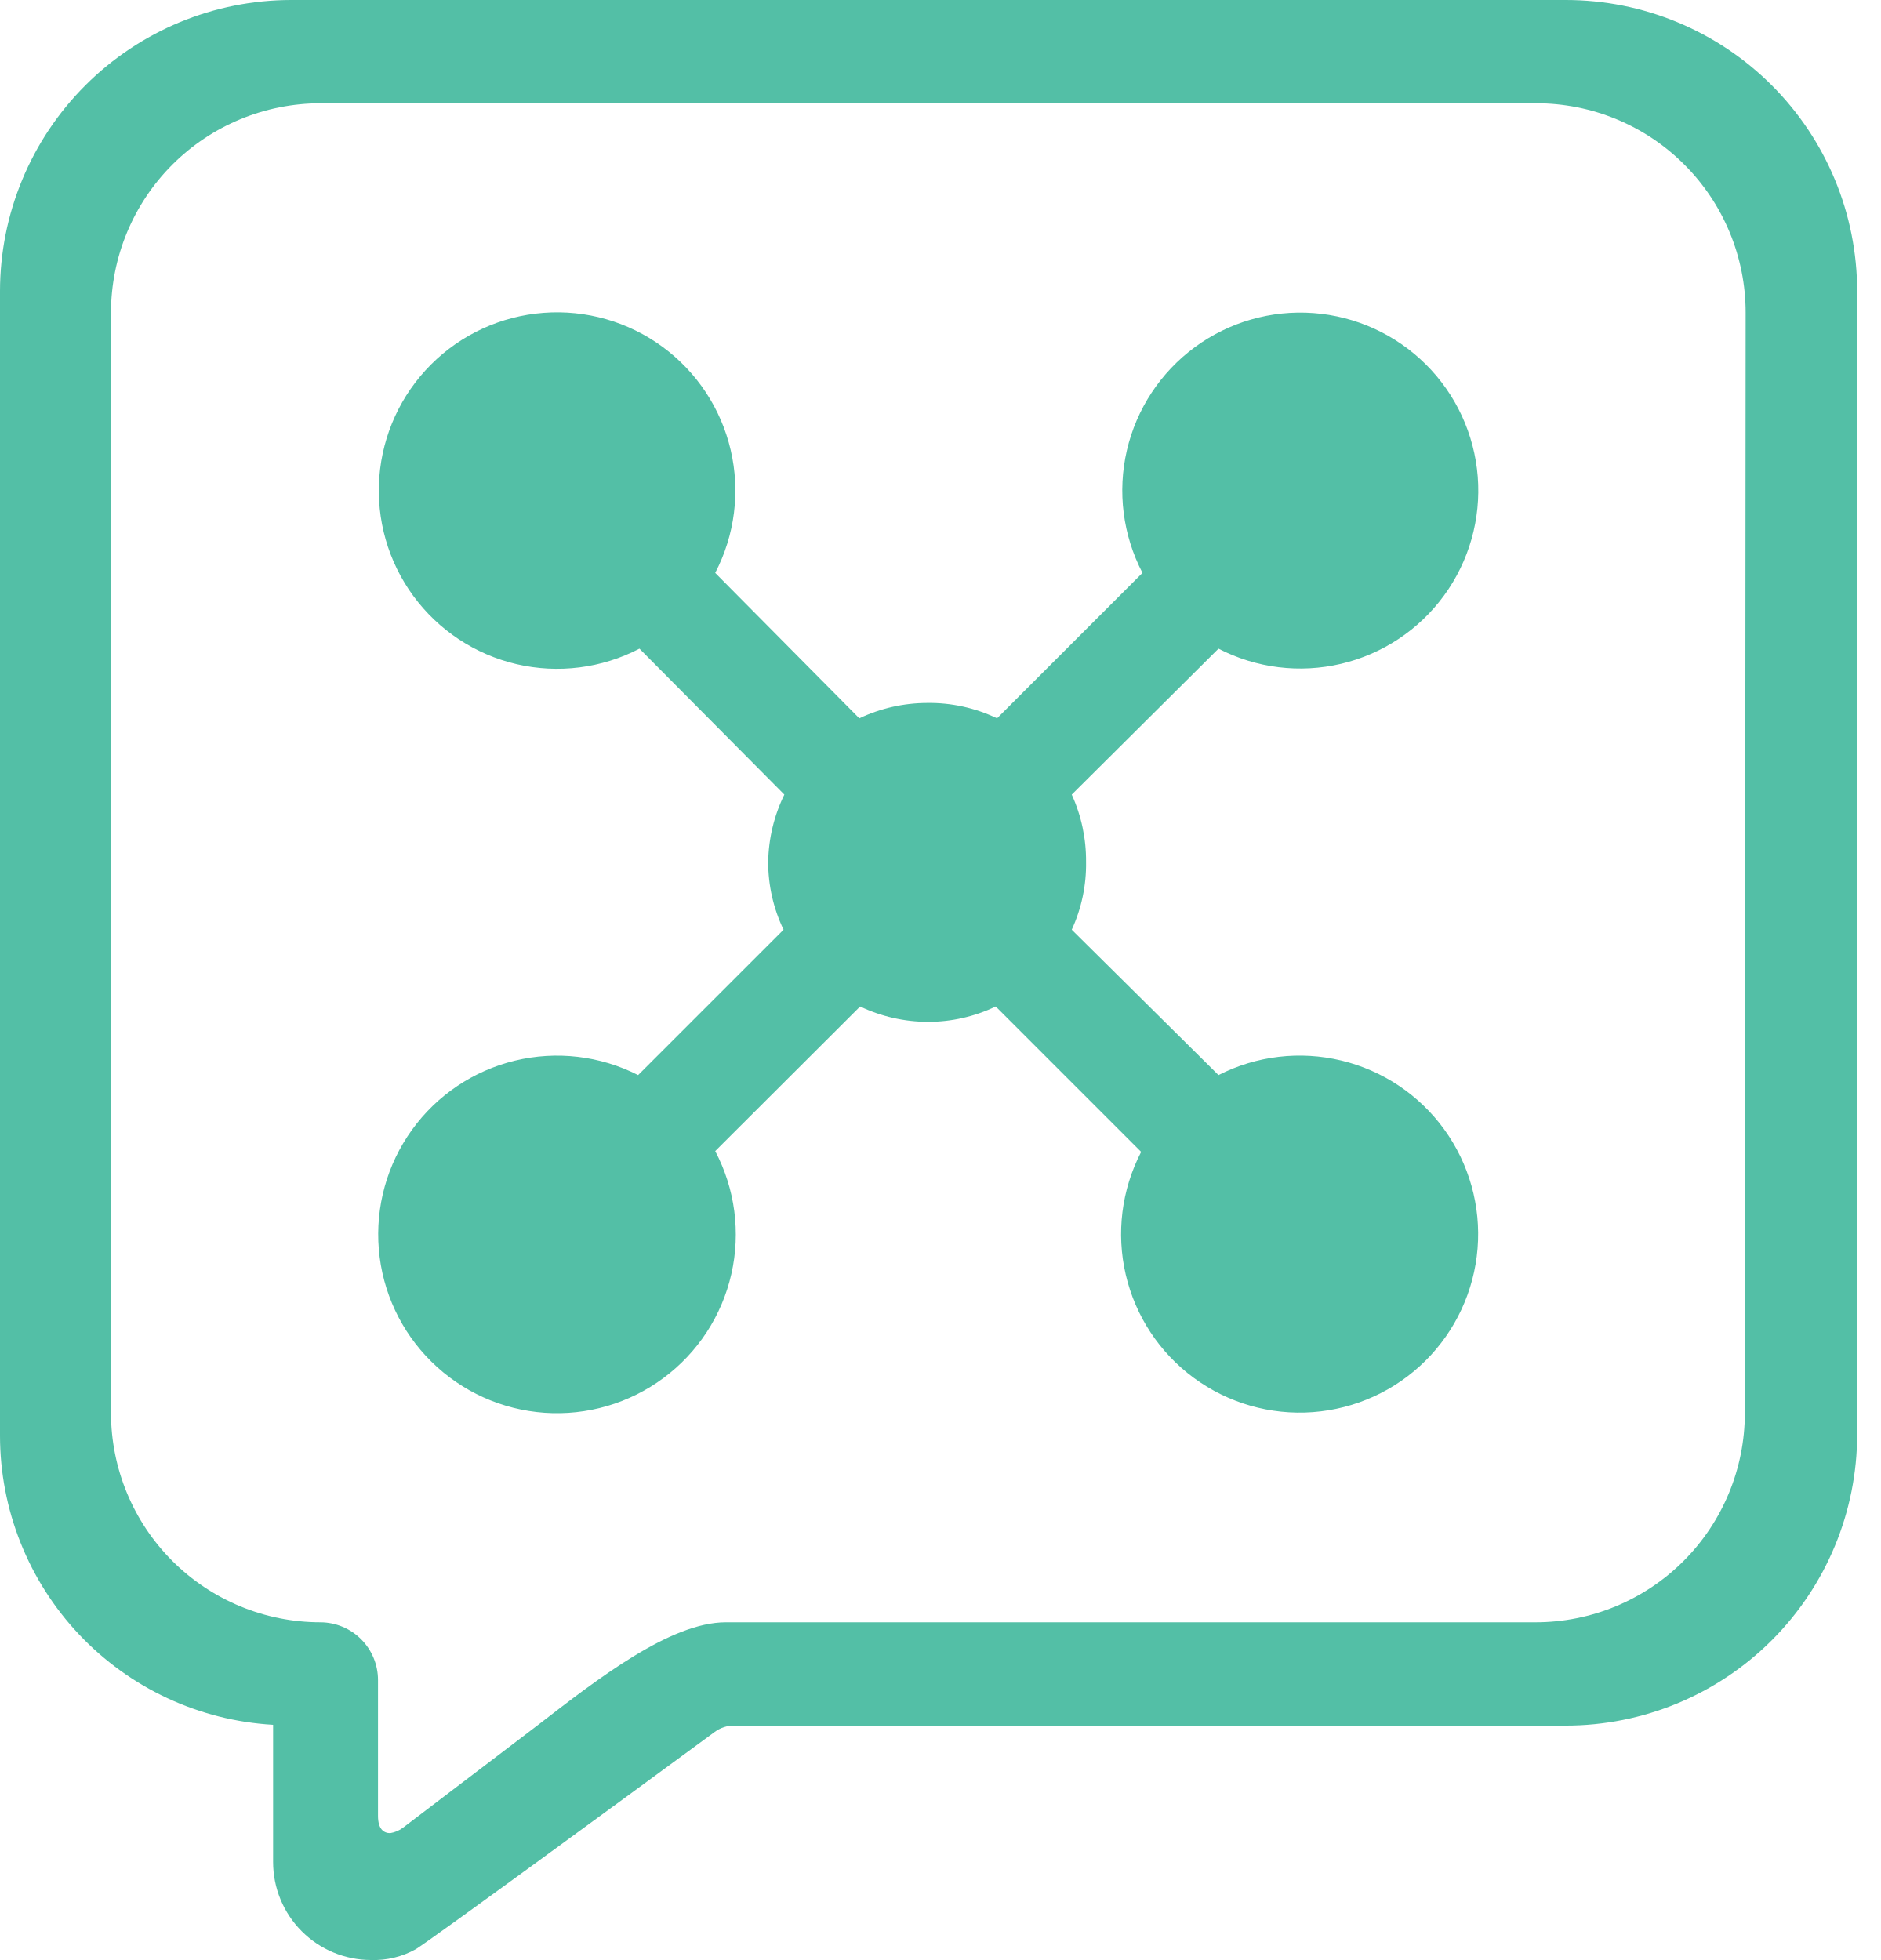
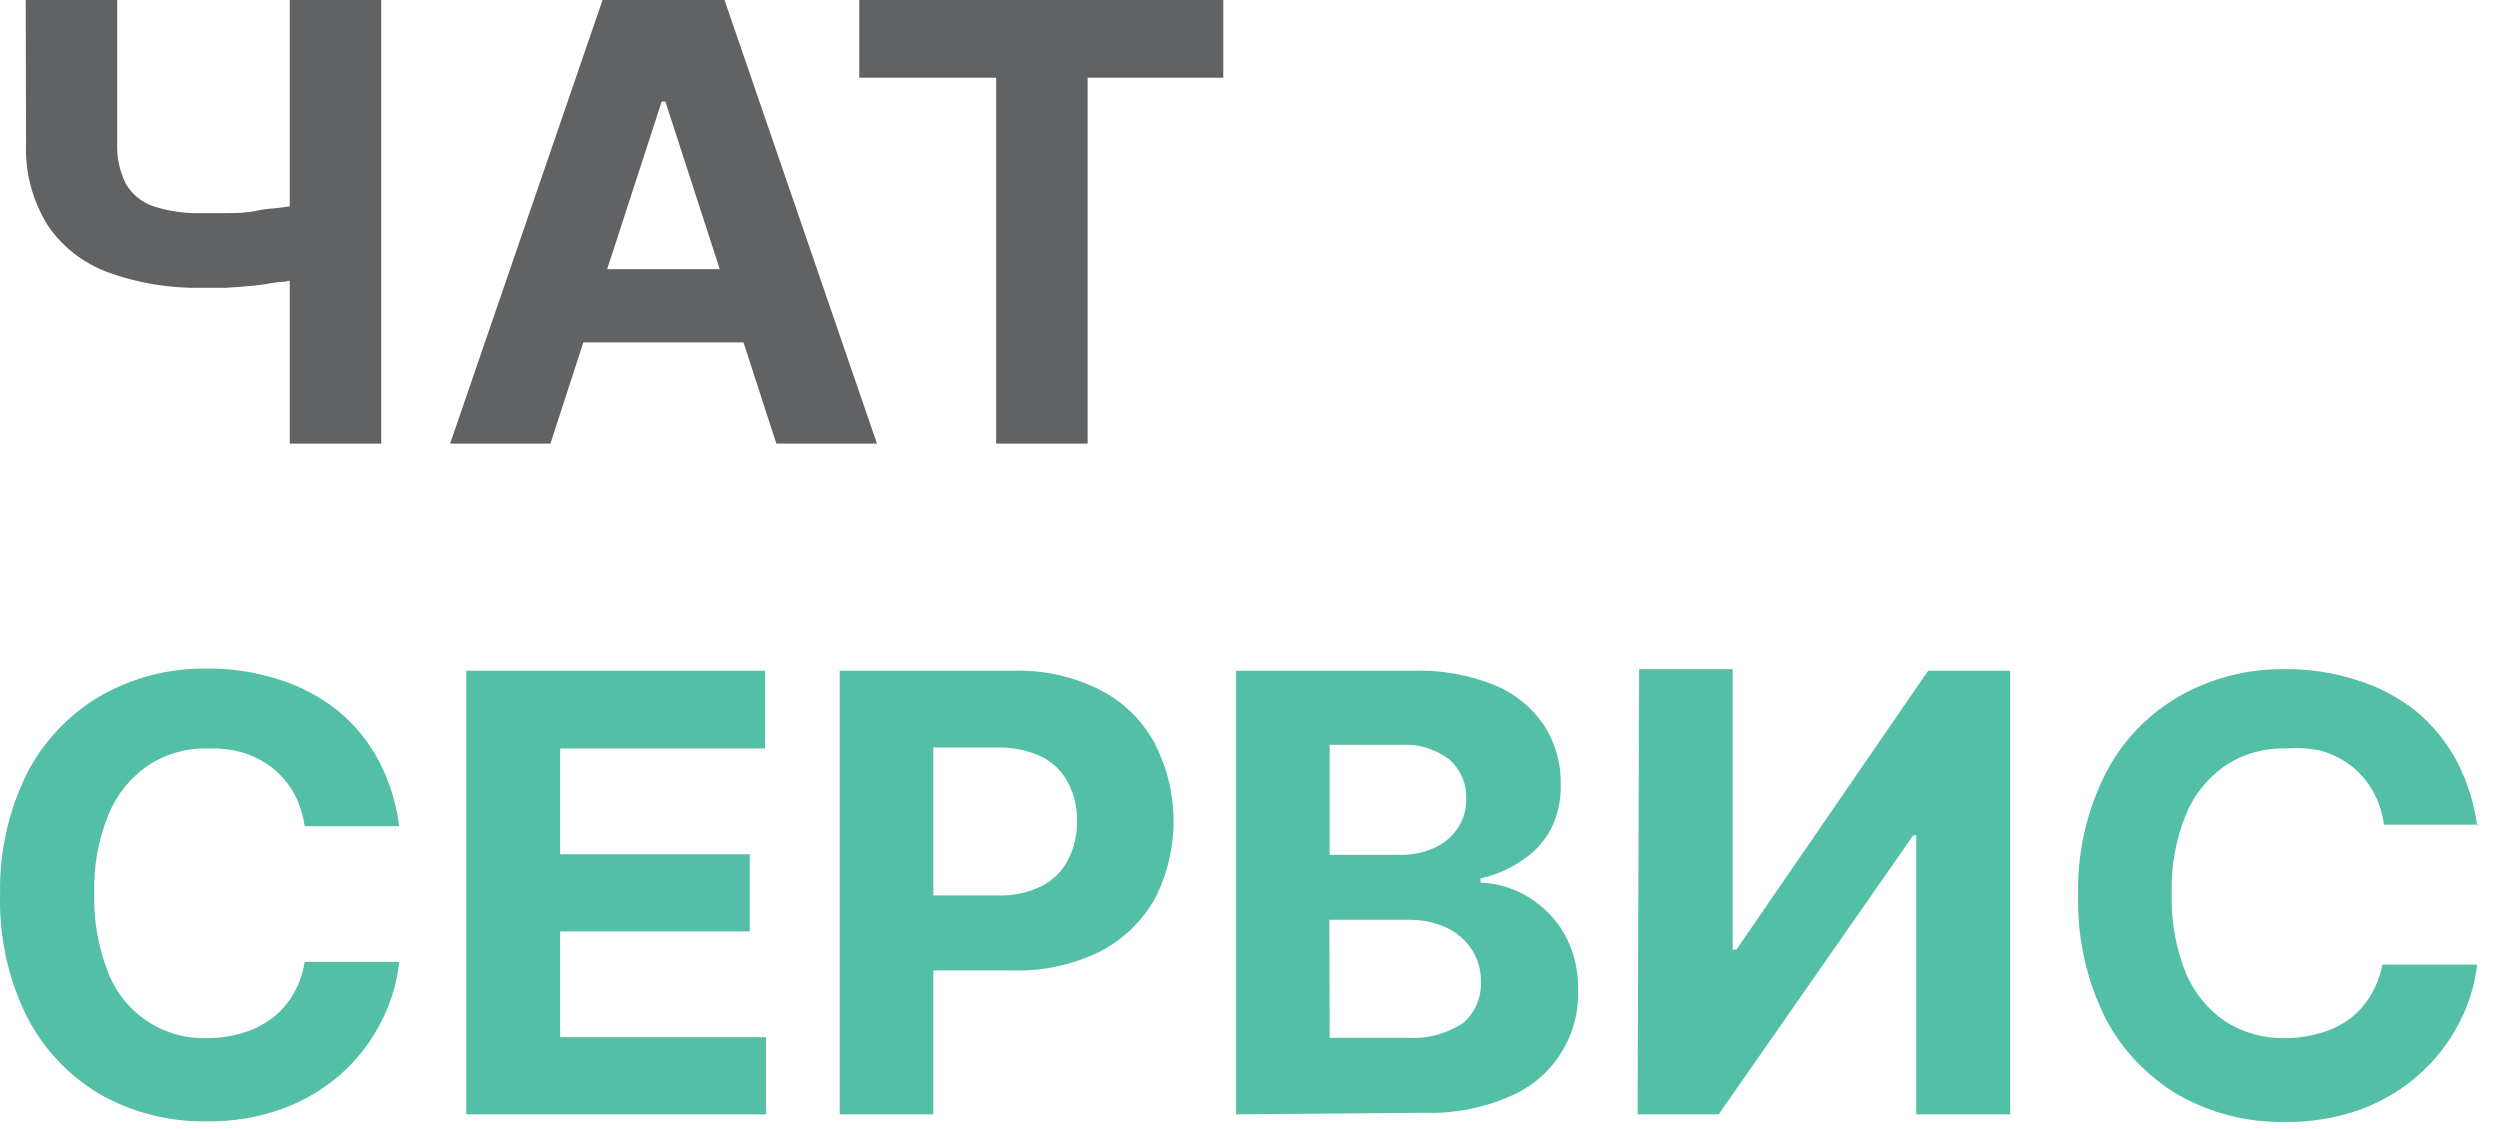
- <svg xmlns="http://www.w3.org/2000/svg" width="71" height="74" viewBox="0 0 71 74" fill="none">
-   <path d="M59.11 0H11C8.083 0 5.285 1.159 3.222 3.222C1.159 5.285 0 8.083 0 11L0 54.2C0 56.992 1.068 59.678 2.985 61.709C4.902 63.739 7.523 64.959 10.31 65.12V70.3C10.31 71.28 10.698 72.219 11.39 72.913C12.082 73.606 13.02 73.997 14 74C14.594 74.021 15.181 73.879 15.7 73.59C16.38 73.16 23.28 68.11 26.98 65.39C27.194 65.231 27.454 65.146 27.72 65.15H59.11C62.027 65.15 64.825 63.991 66.888 61.928C68.951 59.865 70.11 57.067 70.11 54.15V11C70.11 8.083 68.951 5.285 66.888 3.222C64.825 1.159 62.027 0 59.11 0ZM65.87 53.35C65.87 55.445 65.038 57.455 63.556 58.936C62.075 60.418 60.065 61.25 57.97 61.25H27.4C25.31 61.25 22.57 63.38 20.28 65.15L15.22 69C15.077 69.11 14.908 69.182 14.73 69.21C14.49 69.21 14.27 69.06 14.27 68.56V63.43C14.27 62.854 14.042 62.301 13.635 61.892C13.228 61.483 12.676 61.253 12.1 61.25C10.004 61.25 7.993 60.418 6.51 58.937C5.027 57.456 4.193 55.446 4.19 53.35V11.8C4.193 9.704 5.027 7.694 6.51 6.213C7.993 4.732 10.004 3.9 12.1 3.9H58C59.037 3.9 60.065 4.104 61.023 4.501C61.982 4.898 62.853 5.48 63.586 6.214C64.32 6.947 64.902 7.818 65.299 8.777C65.696 9.735 65.9 10.763 65.9 11.8L65.87 53.35Z" fill="#53BFA6" />
-   <path d="M46 40.59L40.46 35.1C40.829 34.298 41.014 33.423 41 32.54C41.007 31.664 40.823 30.797 40.46 30L46 24.49C47.425 25.227 49.067 25.43 50.629 25.062C52.191 24.694 53.569 23.779 54.515 22.483C55.461 21.187 55.912 19.595 55.787 17.996C55.661 16.396 54.968 14.894 53.831 13.761C52.694 12.629 51.19 11.94 49.59 11.82C47.99 11.7 46.399 12.157 45.107 13.107C43.814 14.058 42.904 15.44 42.541 17.003C42.179 18.566 42.388 20.207 43.13 21.63L37.64 27.12C36.816 26.725 35.913 26.526 35 26.54C34.114 26.542 33.24 26.74 32.44 27.12L27 21.63C27.742 20.204 27.95 18.56 27.585 16.994C27.221 15.428 26.307 14.045 25.011 13.094C23.715 12.143 22.121 11.688 20.518 11.811C18.915 11.933 17.409 12.625 16.272 13.762C15.135 14.899 14.443 16.405 14.32 18.008C14.198 19.611 14.653 21.205 15.604 22.501C16.555 23.797 17.938 24.711 19.504 25.076C21.069 25.44 22.714 25.233 24.14 24.49L29.61 30C29.222 30.791 29.014 31.659 29 32.54C28.998 33.426 29.197 34.301 29.58 35.1L24.09 40.59C22.654 39.859 21.004 39.666 19.439 40.045C17.873 40.424 16.494 41.351 15.552 42.658C14.61 43.964 14.166 45.565 14.301 47.17C14.436 48.776 15.14 50.28 16.288 51.411C17.434 52.542 18.948 53.226 20.555 53.339C22.163 53.451 23.757 52.986 25.05 52.025C26.344 51.065 27.252 49.674 27.609 48.103C27.967 46.532 27.75 44.885 27 43.46L32.47 38C33.27 38.38 34.144 38.578 35.03 38.58C35.916 38.581 36.791 38.383 37.59 38L43.08 43.49C42.34 44.916 42.134 46.56 42.499 48.126C42.864 49.691 43.776 51.074 45.072 52.025C46.367 52.977 47.959 53.434 49.562 53.315C51.164 53.196 52.672 52.509 53.812 51.376C54.952 50.244 55.65 48.741 55.78 47.139C55.91 45.537 55.464 43.942 54.521 42.64C53.578 41.339 52.202 40.417 50.639 40.041C49.077 39.665 47.431 39.86 46 40.59Z" fill="#53BFA6" />
+ <svg xmlns="http://www.w3.org/2000/svg" width="82" height="37" viewBox="0 0 82 37" fill="none">
+   <path d="M0.844 0H3.844V4.69C3.824 5.157 3.924 5.622 4.134 6.04C4.339 6.385 4.663 6.644 5.044 6.77C5.554 6.933 6.088 7.007 6.624 6.99C6.854 6.99 7.124 6.99 7.424 6.99C7.724 6.99 8.054 6.99 8.424 6.91C8.794 6.83 9.064 6.84 9.354 6.79C9.601 6.758 9.846 6.705 10.084 6.63V9.06C9.84 9.133 9.593 9.193 9.344 9.24C9.044 9.24 8.734 9.33 8.414 9.36C8.094 9.39 7.764 9.42 7.414 9.44H6.614C5.575 9.461 4.541 9.291 3.564 8.94C2.75 8.647 2.05 8.105 1.564 7.39C1.061 6.578 0.813 5.634 0.854 4.68L0.844 0ZM9.504 0H12.504V14.55H9.504V0ZM18.054 14.55H14.764L19.764 0H23.764L28.764 14.55H25.464L21.824 3.33H21.704L18.054 14.55ZM17.854 8.83H25.634V11.23H17.854V8.83ZM28.184 2.55V0H40.124V2.55H35.674V14.55H32.674V2.55H28.184Z" fill="#616263" />
+   <path d="M13.093 27.1H9.993C9.94 26.723 9.822 26.357 9.643 26.02C9.467 25.712 9.237 25.437 8.963 25.21C8.68 24.984 8.358 24.812 8.013 24.7C7.637 24.587 7.245 24.536 6.853 24.55C6.144 24.524 5.445 24.72 4.853 25.11C4.27 25.511 3.818 26.074 3.553 26.73C3.223 27.546 3.067 28.421 3.093 29.3C3.065 30.193 3.222 31.081 3.553 31.91C3.805 32.559 4.252 33.112 4.832 33.496C5.413 33.879 6.098 34.073 6.793 34.05C7.2 34.05 7.604 33.989 7.993 33.87C8.332 33.767 8.65 33.605 8.933 33.39C9.208 33.181 9.439 32.919 9.613 32.62C9.807 32.291 9.936 31.928 9.993 31.55H13.093C13.021 32.25 12.814 32.929 12.483 33.55C12.164 34.179 11.729 34.742 11.203 35.21C10.641 35.711 9.989 36.101 9.283 36.36C8.479 36.653 7.628 36.795 6.773 36.78C5.555 36.801 4.354 36.497 3.293 35.9C2.265 35.295 1.429 34.411 0.883 33.35C0.269 32.108 -0.033 30.735 0.003 29.35C-0.03 27.965 0.276 26.592 0.893 25.35C1.444 24.289 2.287 23.408 3.323 22.81C4.375 22.216 5.565 21.913 6.773 21.93C7.57 21.919 8.364 22.038 9.123 22.28C9.819 22.493 10.47 22.832 11.043 23.28C11.606 23.732 12.072 24.294 12.413 24.93C12.769 25.607 12.999 26.342 13.093 27.1ZM15.293 36.55V22H25.093V24.55H18.373V28.02H24.593V30.55H18.373V34.02H25.123V36.55H15.293ZM27.543 36.55V22H33.283C34.262 21.975 35.231 22.195 36.103 22.64C36.855 23.028 37.472 23.635 37.873 24.38C38.281 25.17 38.493 26.046 38.493 26.935C38.493 27.824 38.281 28.701 37.873 29.49C37.451 30.231 36.822 30.832 36.063 31.22C35.173 31.651 34.191 31.861 33.203 31.83H29.543V29.37H32.703C33.211 29.391 33.716 29.285 34.173 29.06C34.542 28.87 34.843 28.569 35.033 28.2C35.236 27.809 35.336 27.372 35.323 26.93C35.336 26.492 35.236 26.058 35.033 25.67C34.841 25.305 34.54 25.008 34.173 24.82C33.71 24.606 33.203 24.503 32.693 24.52H30.613V36.55H27.543ZM40.543 36.55V22H46.363C47.28 21.971 48.193 22.135 49.043 22.48C49.697 22.753 50.257 23.212 50.653 23.8C51.018 24.377 51.206 25.048 51.193 25.73C51.206 26.251 51.089 26.767 50.853 27.23C50.625 27.635 50.302 27.978 49.913 28.23C49.504 28.507 49.045 28.704 48.563 28.81V28.95C49.115 28.969 49.652 29.131 50.123 29.42C50.616 29.716 51.026 30.132 51.313 30.63C51.624 31.196 51.779 31.835 51.763 32.48C51.785 33.223 51.58 33.954 51.177 34.578C50.773 35.201 50.189 35.687 49.503 35.97C48.636 36.347 47.697 36.528 46.753 36.5L40.543 36.55ZM43.613 34.04H46.123C46.783 34.088 47.441 33.916 47.993 33.55C48.183 33.387 48.334 33.182 48.435 32.952C48.535 32.721 48.583 32.471 48.573 32.22C48.583 31.846 48.482 31.477 48.283 31.16C48.08 30.844 47.793 30.591 47.453 30.43C47.055 30.249 46.62 30.16 46.183 30.17H43.603L43.613 34.04ZM43.613 28.04H45.893C46.281 28.049 46.666 27.974 47.023 27.82C47.338 27.684 47.608 27.463 47.803 27.18C48.003 26.886 48.105 26.536 48.093 26.18C48.099 25.941 48.053 25.702 47.956 25.482C47.859 25.263 47.715 25.067 47.533 24.91C47.082 24.565 46.52 24.394 45.953 24.43H43.613V28.04ZM53.763 21.95H56.833V31.15H56.953L63.243 22H65.933V36.55H62.853V27.4H62.753L56.373 36.55H53.713L53.763 21.95ZM81.303 27.05H78.193C78.145 26.672 78.026 26.305 77.843 25.97C77.671 25.662 77.444 25.387 77.173 25.16C76.888 24.936 76.567 24.764 76.223 24.65C75.822 24.547 75.406 24.513 74.993 24.55C74.284 24.525 73.585 24.721 72.993 25.11C72.41 25.511 71.958 26.074 71.693 26.73C71.363 27.546 71.207 28.421 71.233 29.3C71.205 30.193 71.362 31.081 71.693 31.91C71.962 32.561 72.418 33.118 73.003 33.51C73.582 33.877 74.257 34.065 74.943 34.05C75.329 34.051 75.712 33.997 76.083 33.89C76.443 33.794 76.782 33.631 77.083 33.41C77.355 33.198 77.586 32.937 77.763 32.64C77.946 32.331 78.074 31.993 78.143 31.64H81.253C81.171 32.315 80.968 32.969 80.653 33.57C80.326 34.197 79.889 34.759 79.363 35.23C78.804 35.73 78.156 36.12 77.453 36.38C76.649 36.671 75.798 36.813 74.943 36.8C73.725 36.823 72.523 36.519 71.463 35.92C70.432 35.316 69.593 34.432 69.043 33.37C68.433 32.127 68.131 30.755 68.163 29.37C68.129 27.983 68.438 26.609 69.063 25.37C69.609 24.305 70.453 23.423 71.493 22.83C72.544 22.234 73.735 21.93 74.943 21.95C75.737 21.94 76.527 22.058 77.283 22.3C77.983 22.511 78.637 22.85 79.213 23.3C79.77 23.756 80.233 24.316 80.573 24.95C80.927 25.62 81.157 26.349 81.253 27.1L81.303 27.05Z" fill="#53BFA6" />
</svg>
